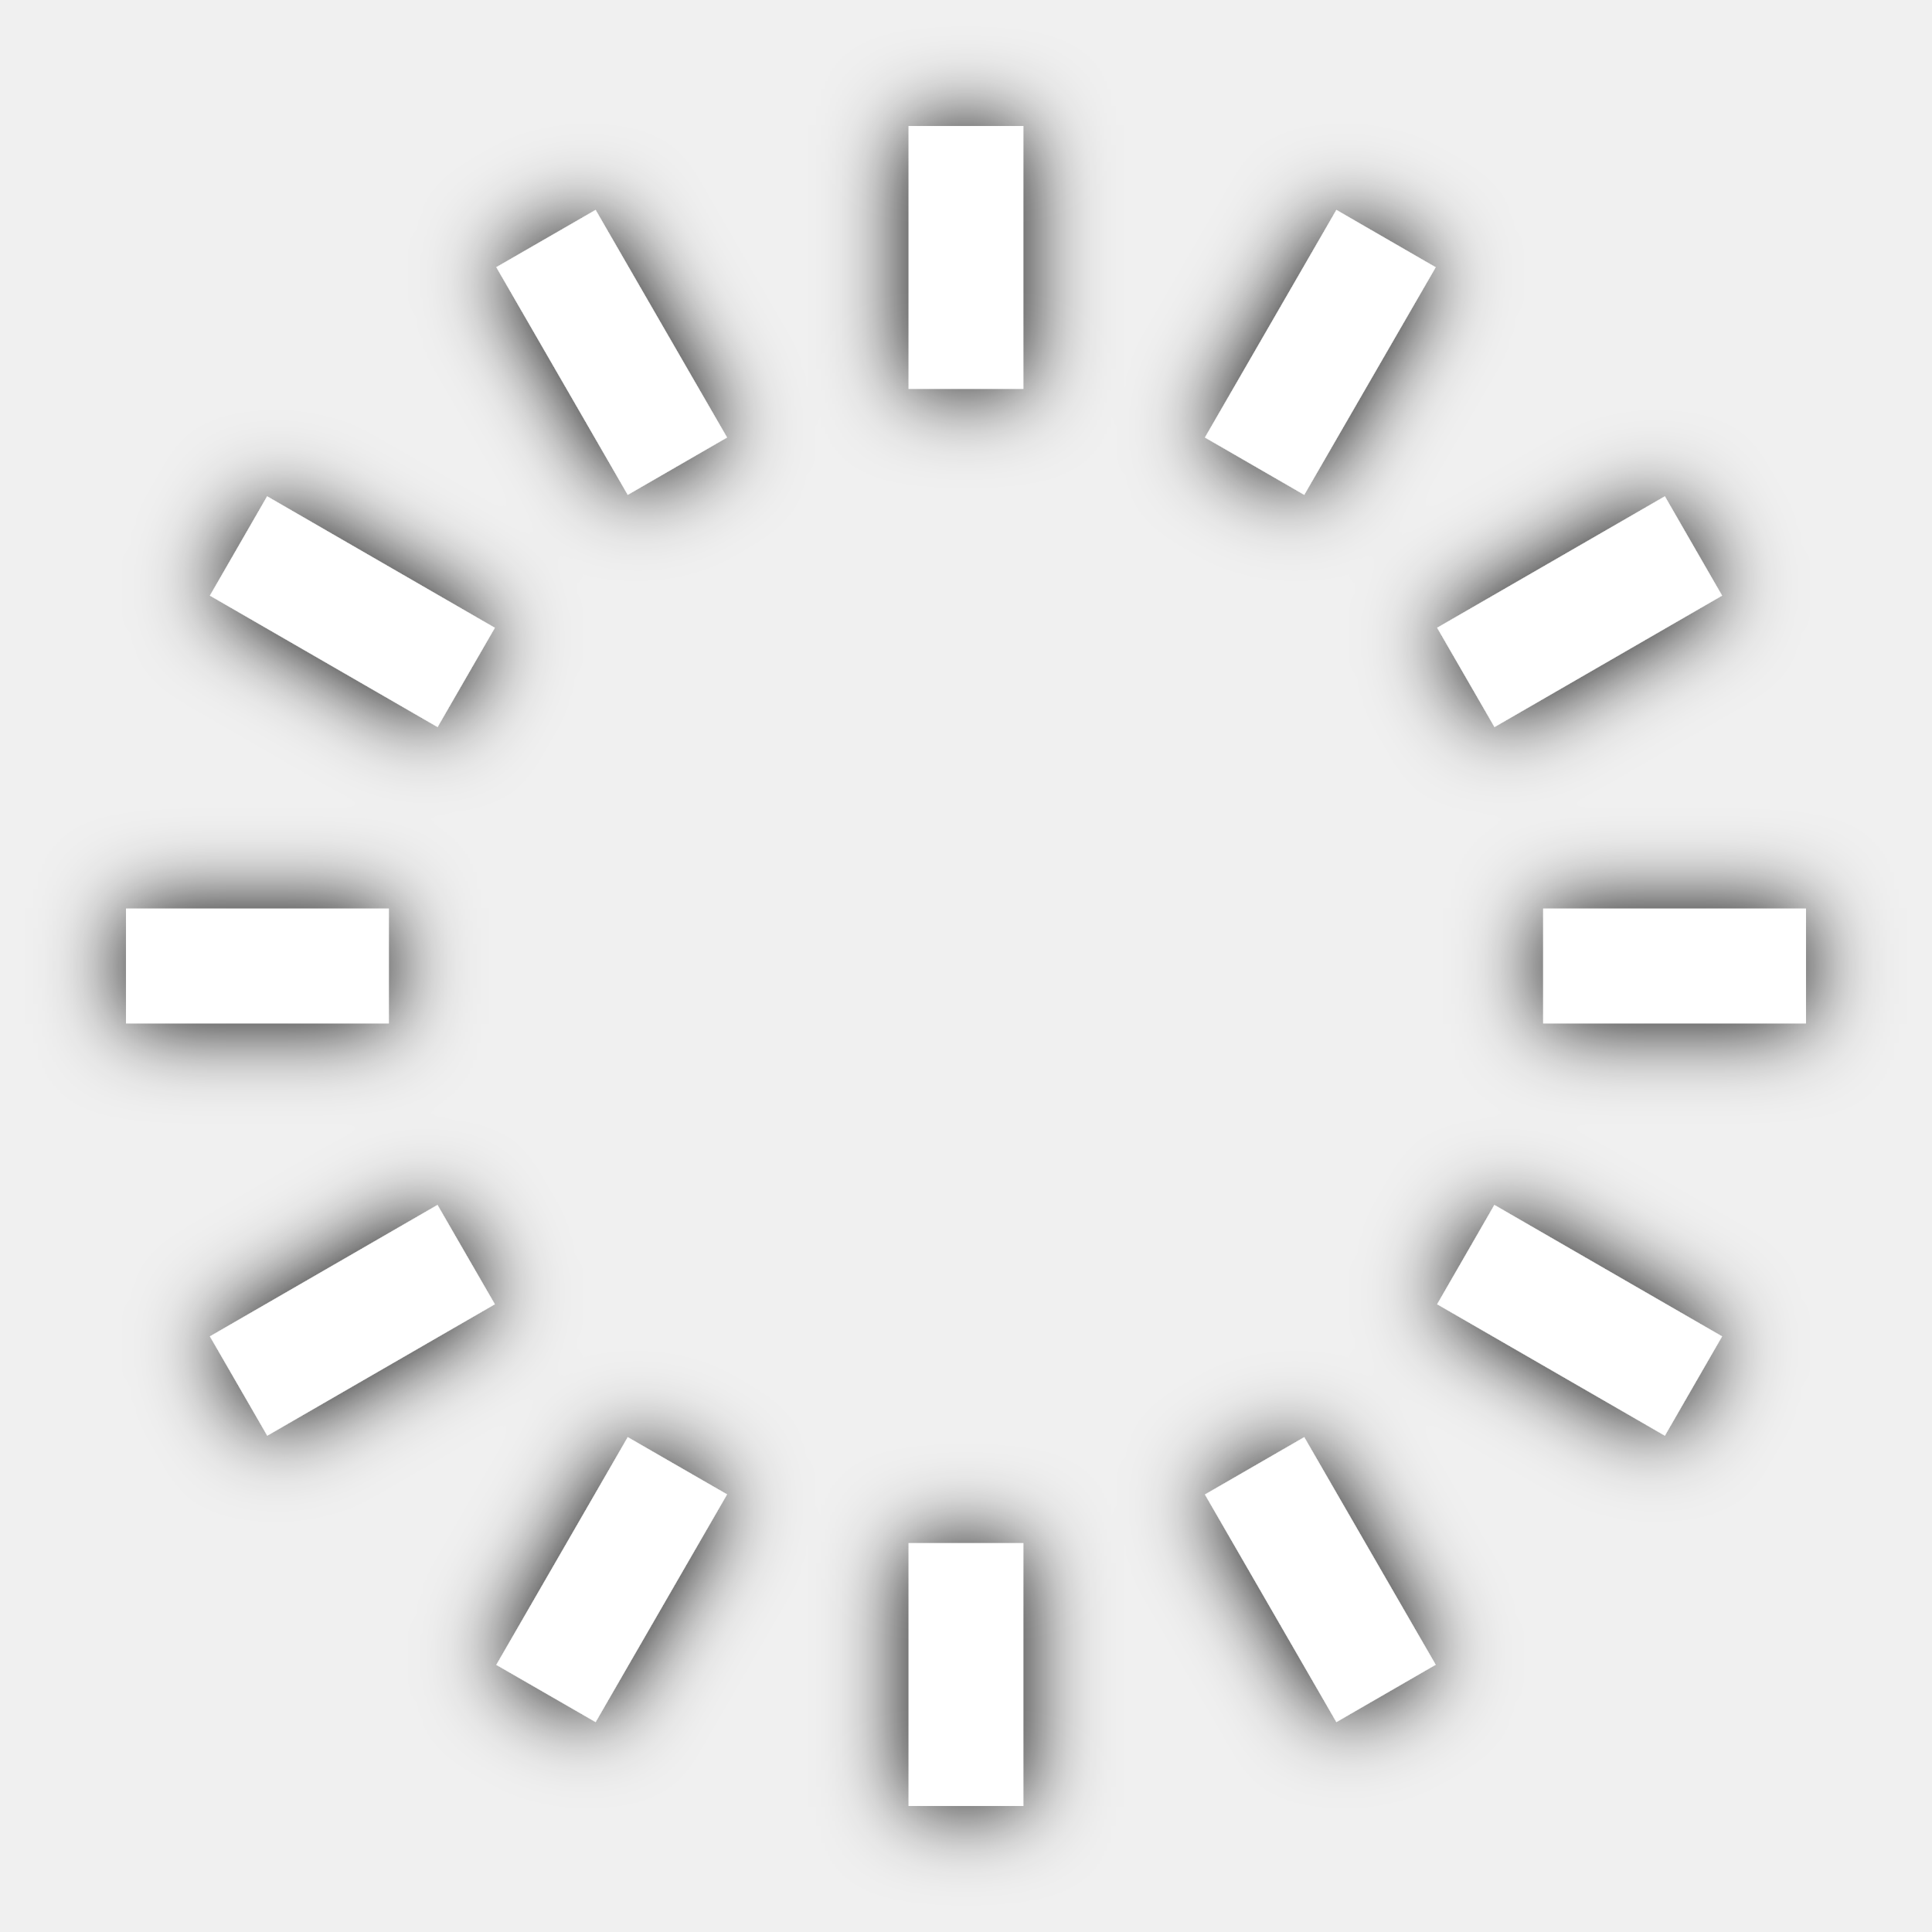
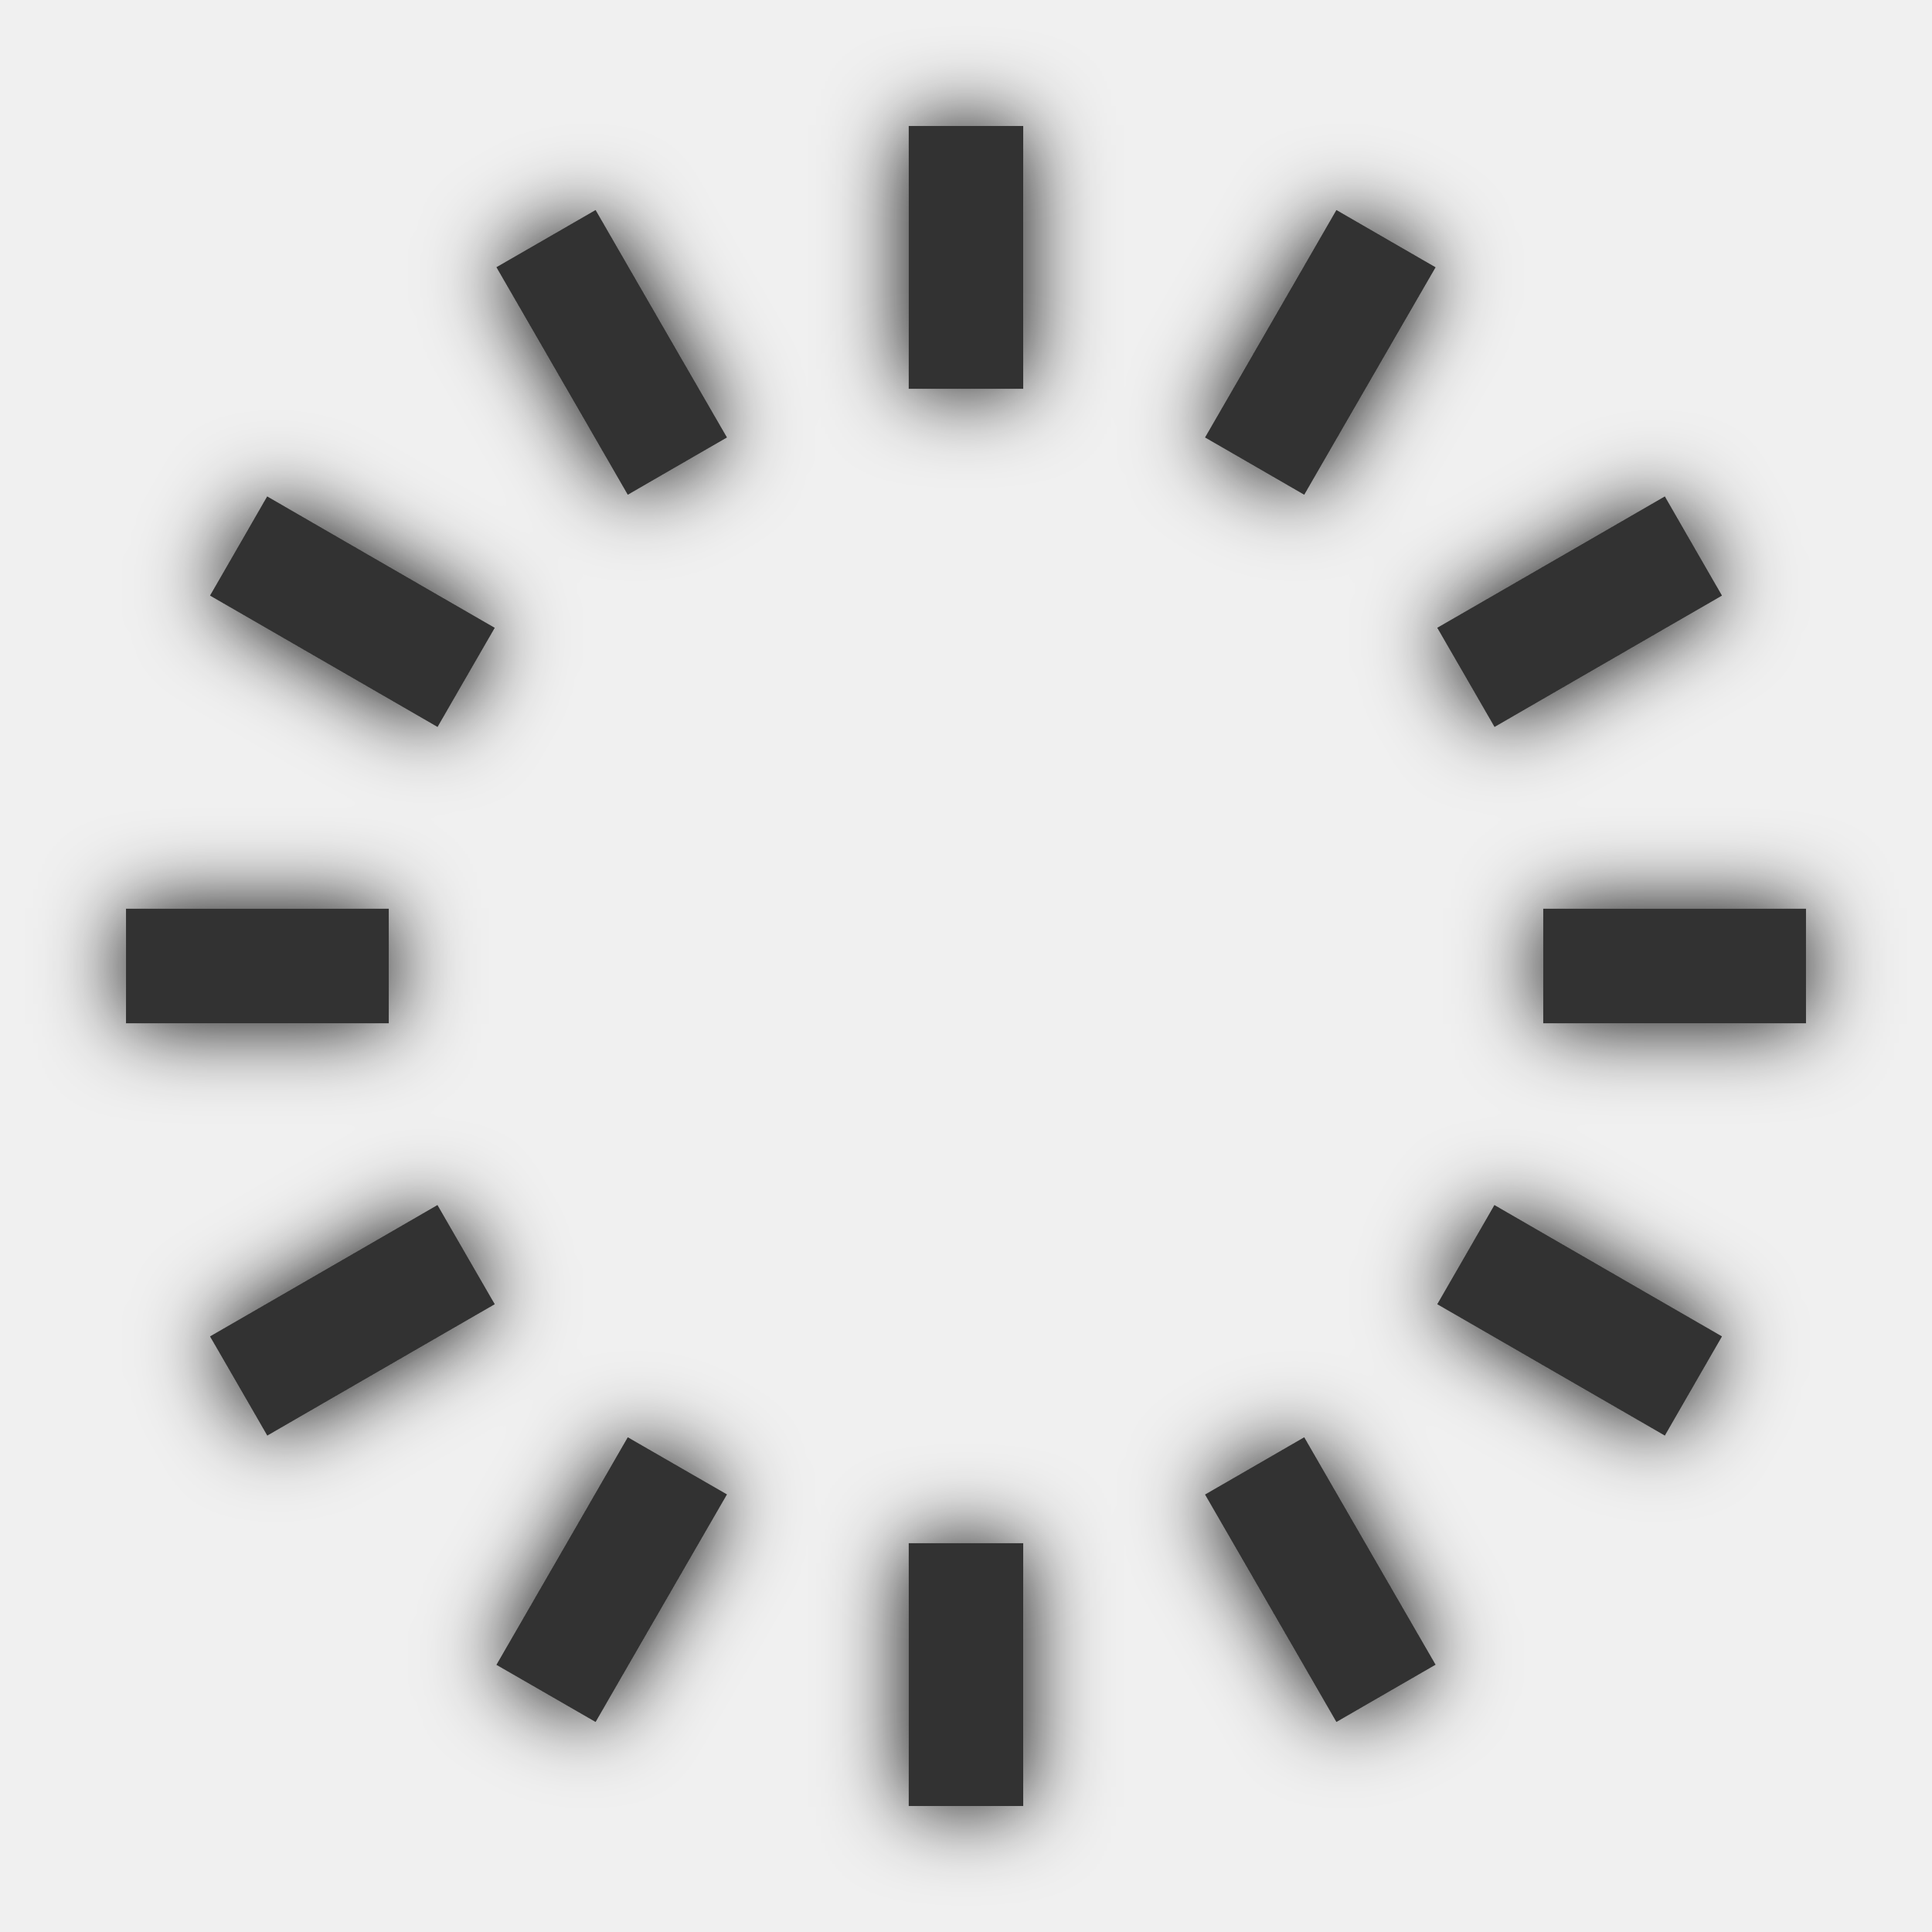
<svg xmlns="http://www.w3.org/2000/svg" width="46" height="46" viewBox="0 0 46 46">
  <defs>
-     <style>
-             .cls-1{fill: #fff}.cls-2{filter:url(#spinner)}
-         </style>
    <filter id="spinner" width="46" height="46" x="0" y="0" filterUnits="userSpaceOnUse">
      <feOffset />
      <feGaussianBlur result="blur" stdDeviation="1" />
      <feFlood />
      <feComposite in2="blur" operator="in" />
      <feComposite in="SourceGraphic" />
    </filter>
  </defs>
-   <g class="cls-2">
-     <path id="spinner-2" d="M28.819 2l2.362 1.364-3.128 5.416-2.362-1.364zM38 11.181l-1.361-2.362-5.419 3.128 1.364 2.362zm-4.256 10.183H40v-2.728h-6.256zm-2.524 6.689l5.419 3.128L38 28.819l-5.419-3.128zm-5.529 4.531L28.819 38l2.362-1.364-3.128-5.416zM18.636 40h2.727v-6.256h-2.727zm-9.817-3.361L11.181 38l3.128-5.419-2.362-1.361zM2 28.819l1.364 2.362 5.416-3.128-1.364-2.362zm-2-7.455h6.256v-2.728H0zm8.78-9.416L3.361 8.819 2 11.181l5.418 3.128zm.039-8.586l3.128 5.418 2.362-1.364L11.181 2zm9.817 2.895h2.727V0h-2.727z" class="cls-1" data-name="spinner" transform="translate(3 3)" />
+   <g style="filter:url(#spinner)">
+     <path id="spinner-2" d="M28.819 2l2.362 1.364-3.128 5.416-2.362-1.364zM38 11.181l-1.361-2.362-5.419 3.128 1.364 2.362zm-4.256 10.183H40v-2.728h-6.256zm-2.524 6.689l5.419 3.128L38 28.819l-5.419-3.128zm-5.529 4.531L28.819 38l2.362-1.364-3.128-5.416zM18.636 40h2.727v-6.256h-2.727zm-9.817-3.361L11.181 38l3.128-5.419-2.362-1.361zM2 28.819l1.364 2.362 5.416-3.128-1.364-2.362zm-2-7.455h6.256v-2.728H0zm8.78-9.416L3.361 8.819 2 11.181l5.418 3.128zm.039-8.586l3.128 5.418 2.362-1.364L11.181 2zm9.817 2.895h2.727V0h-2.727z" data-name="spinner" transform="translate(3 3)" style="fill:#333" />
  </g>
</svg>
